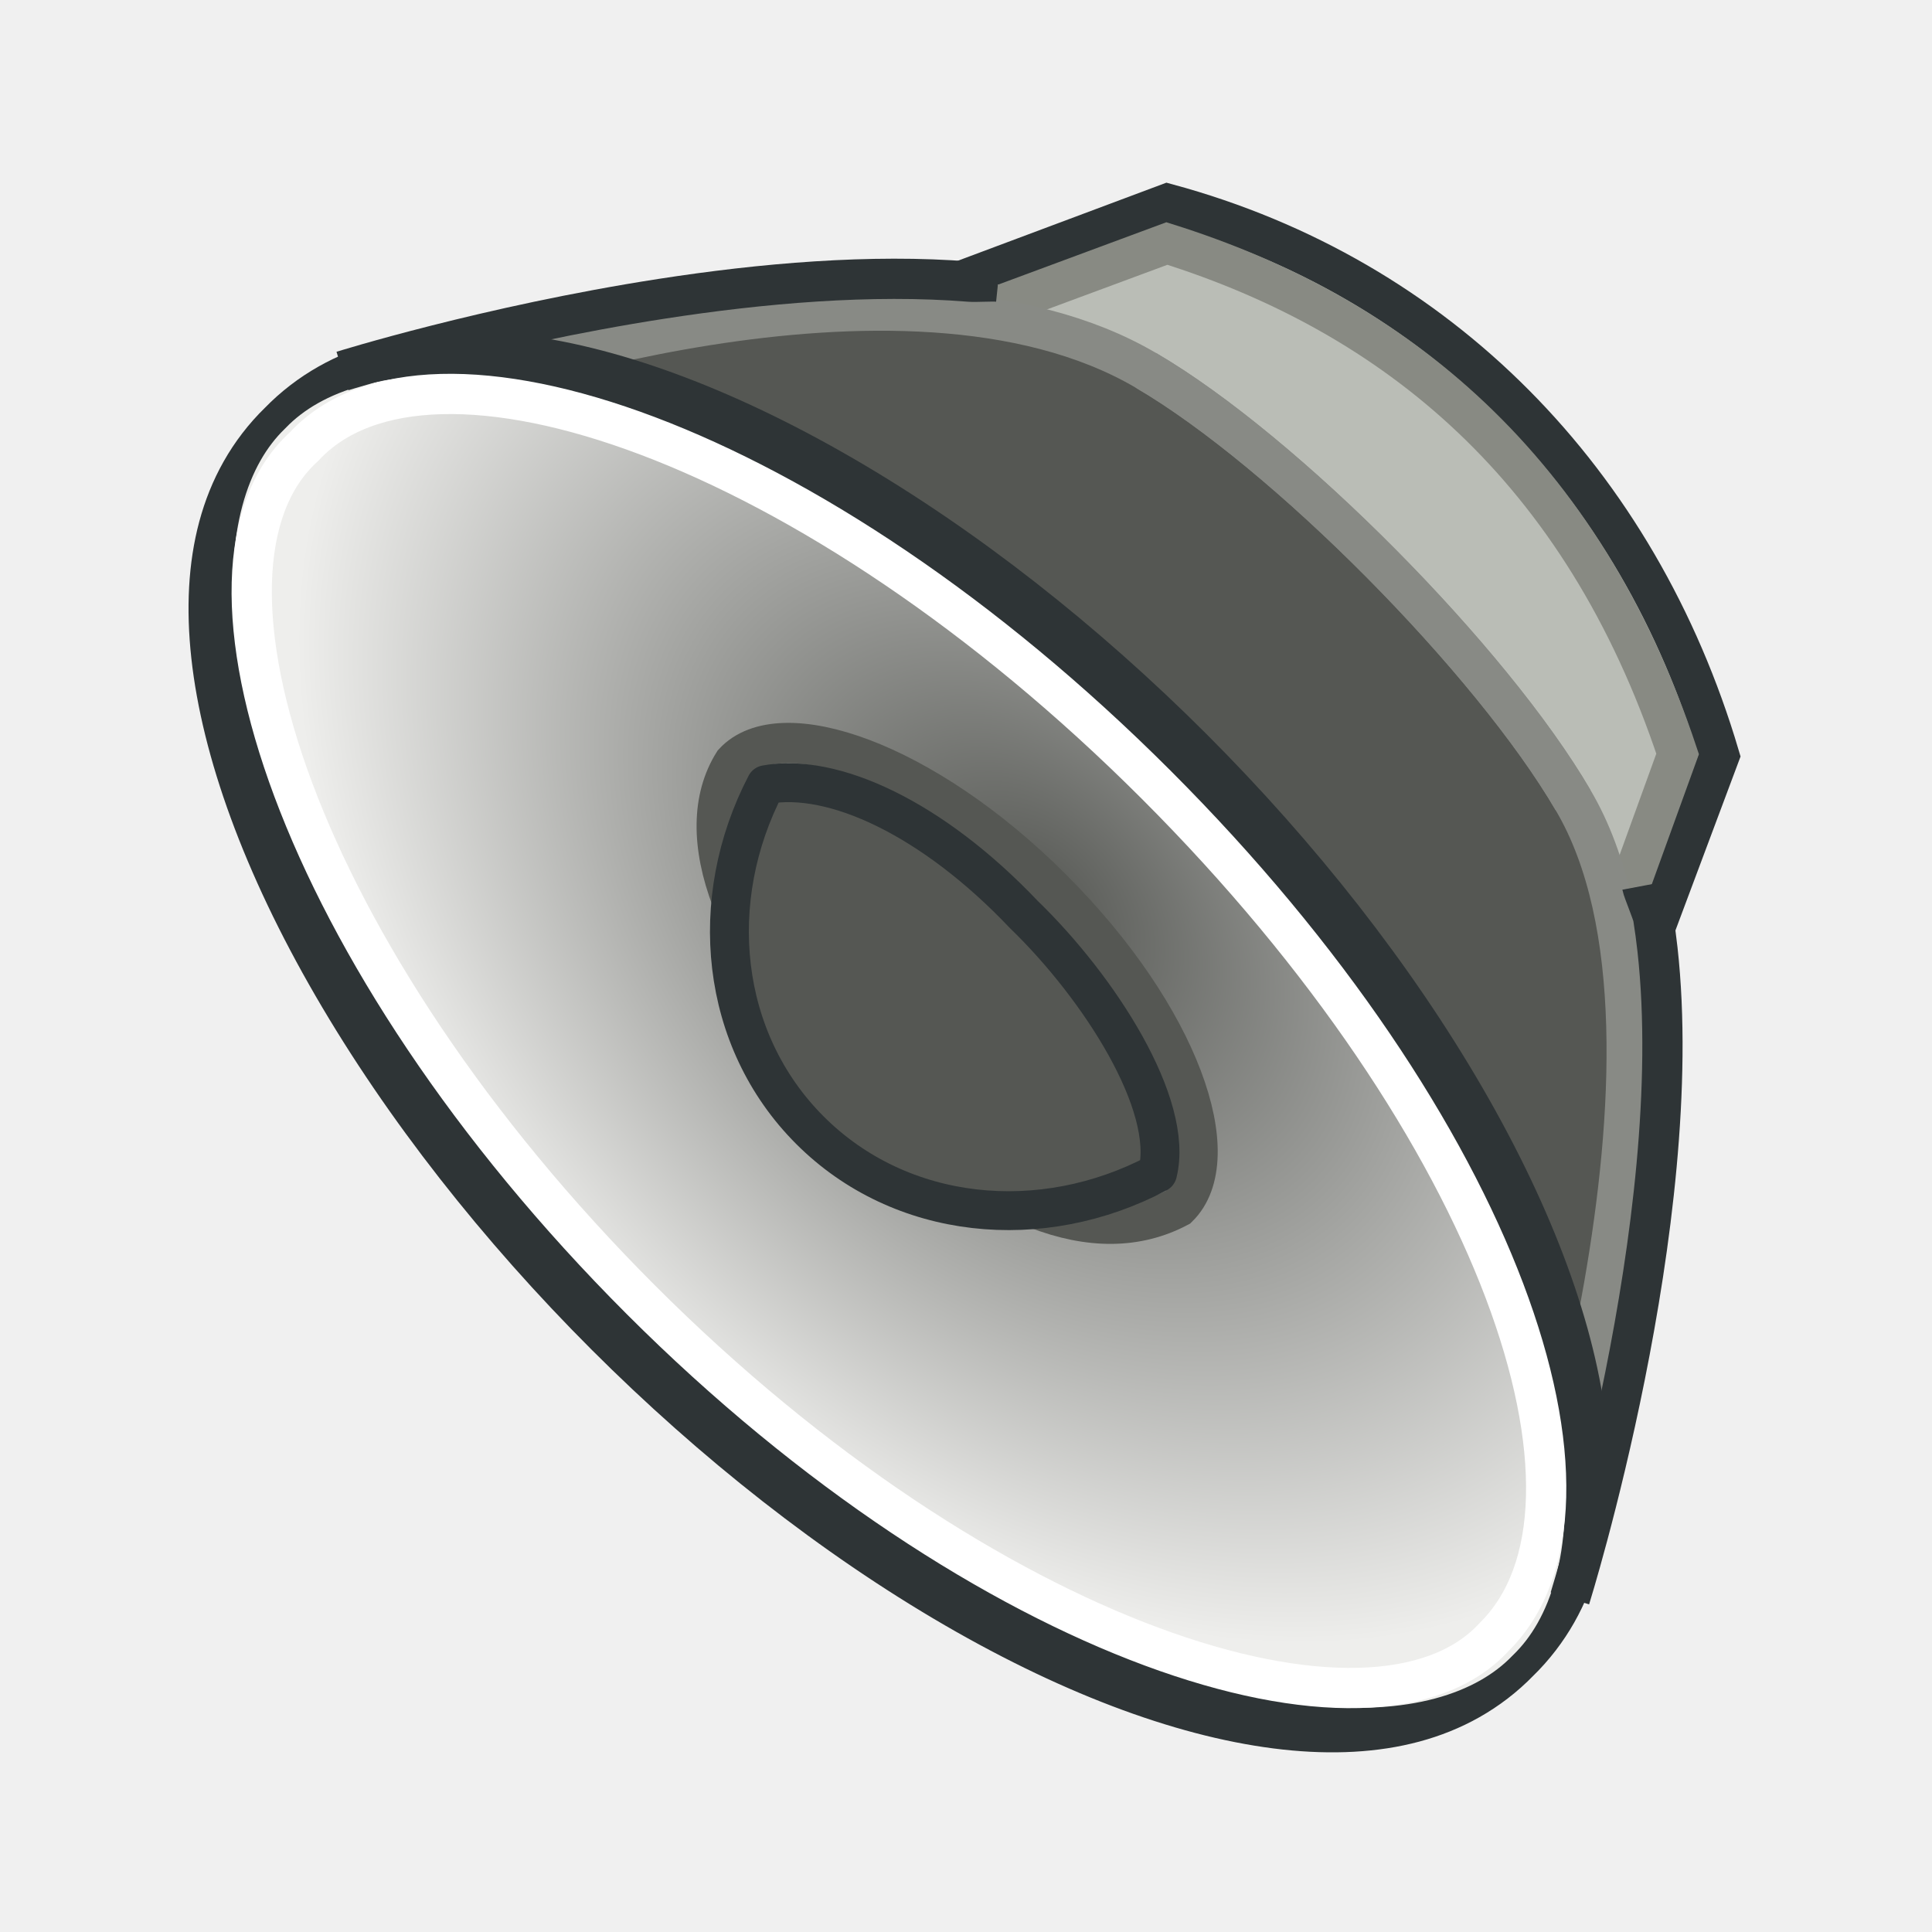
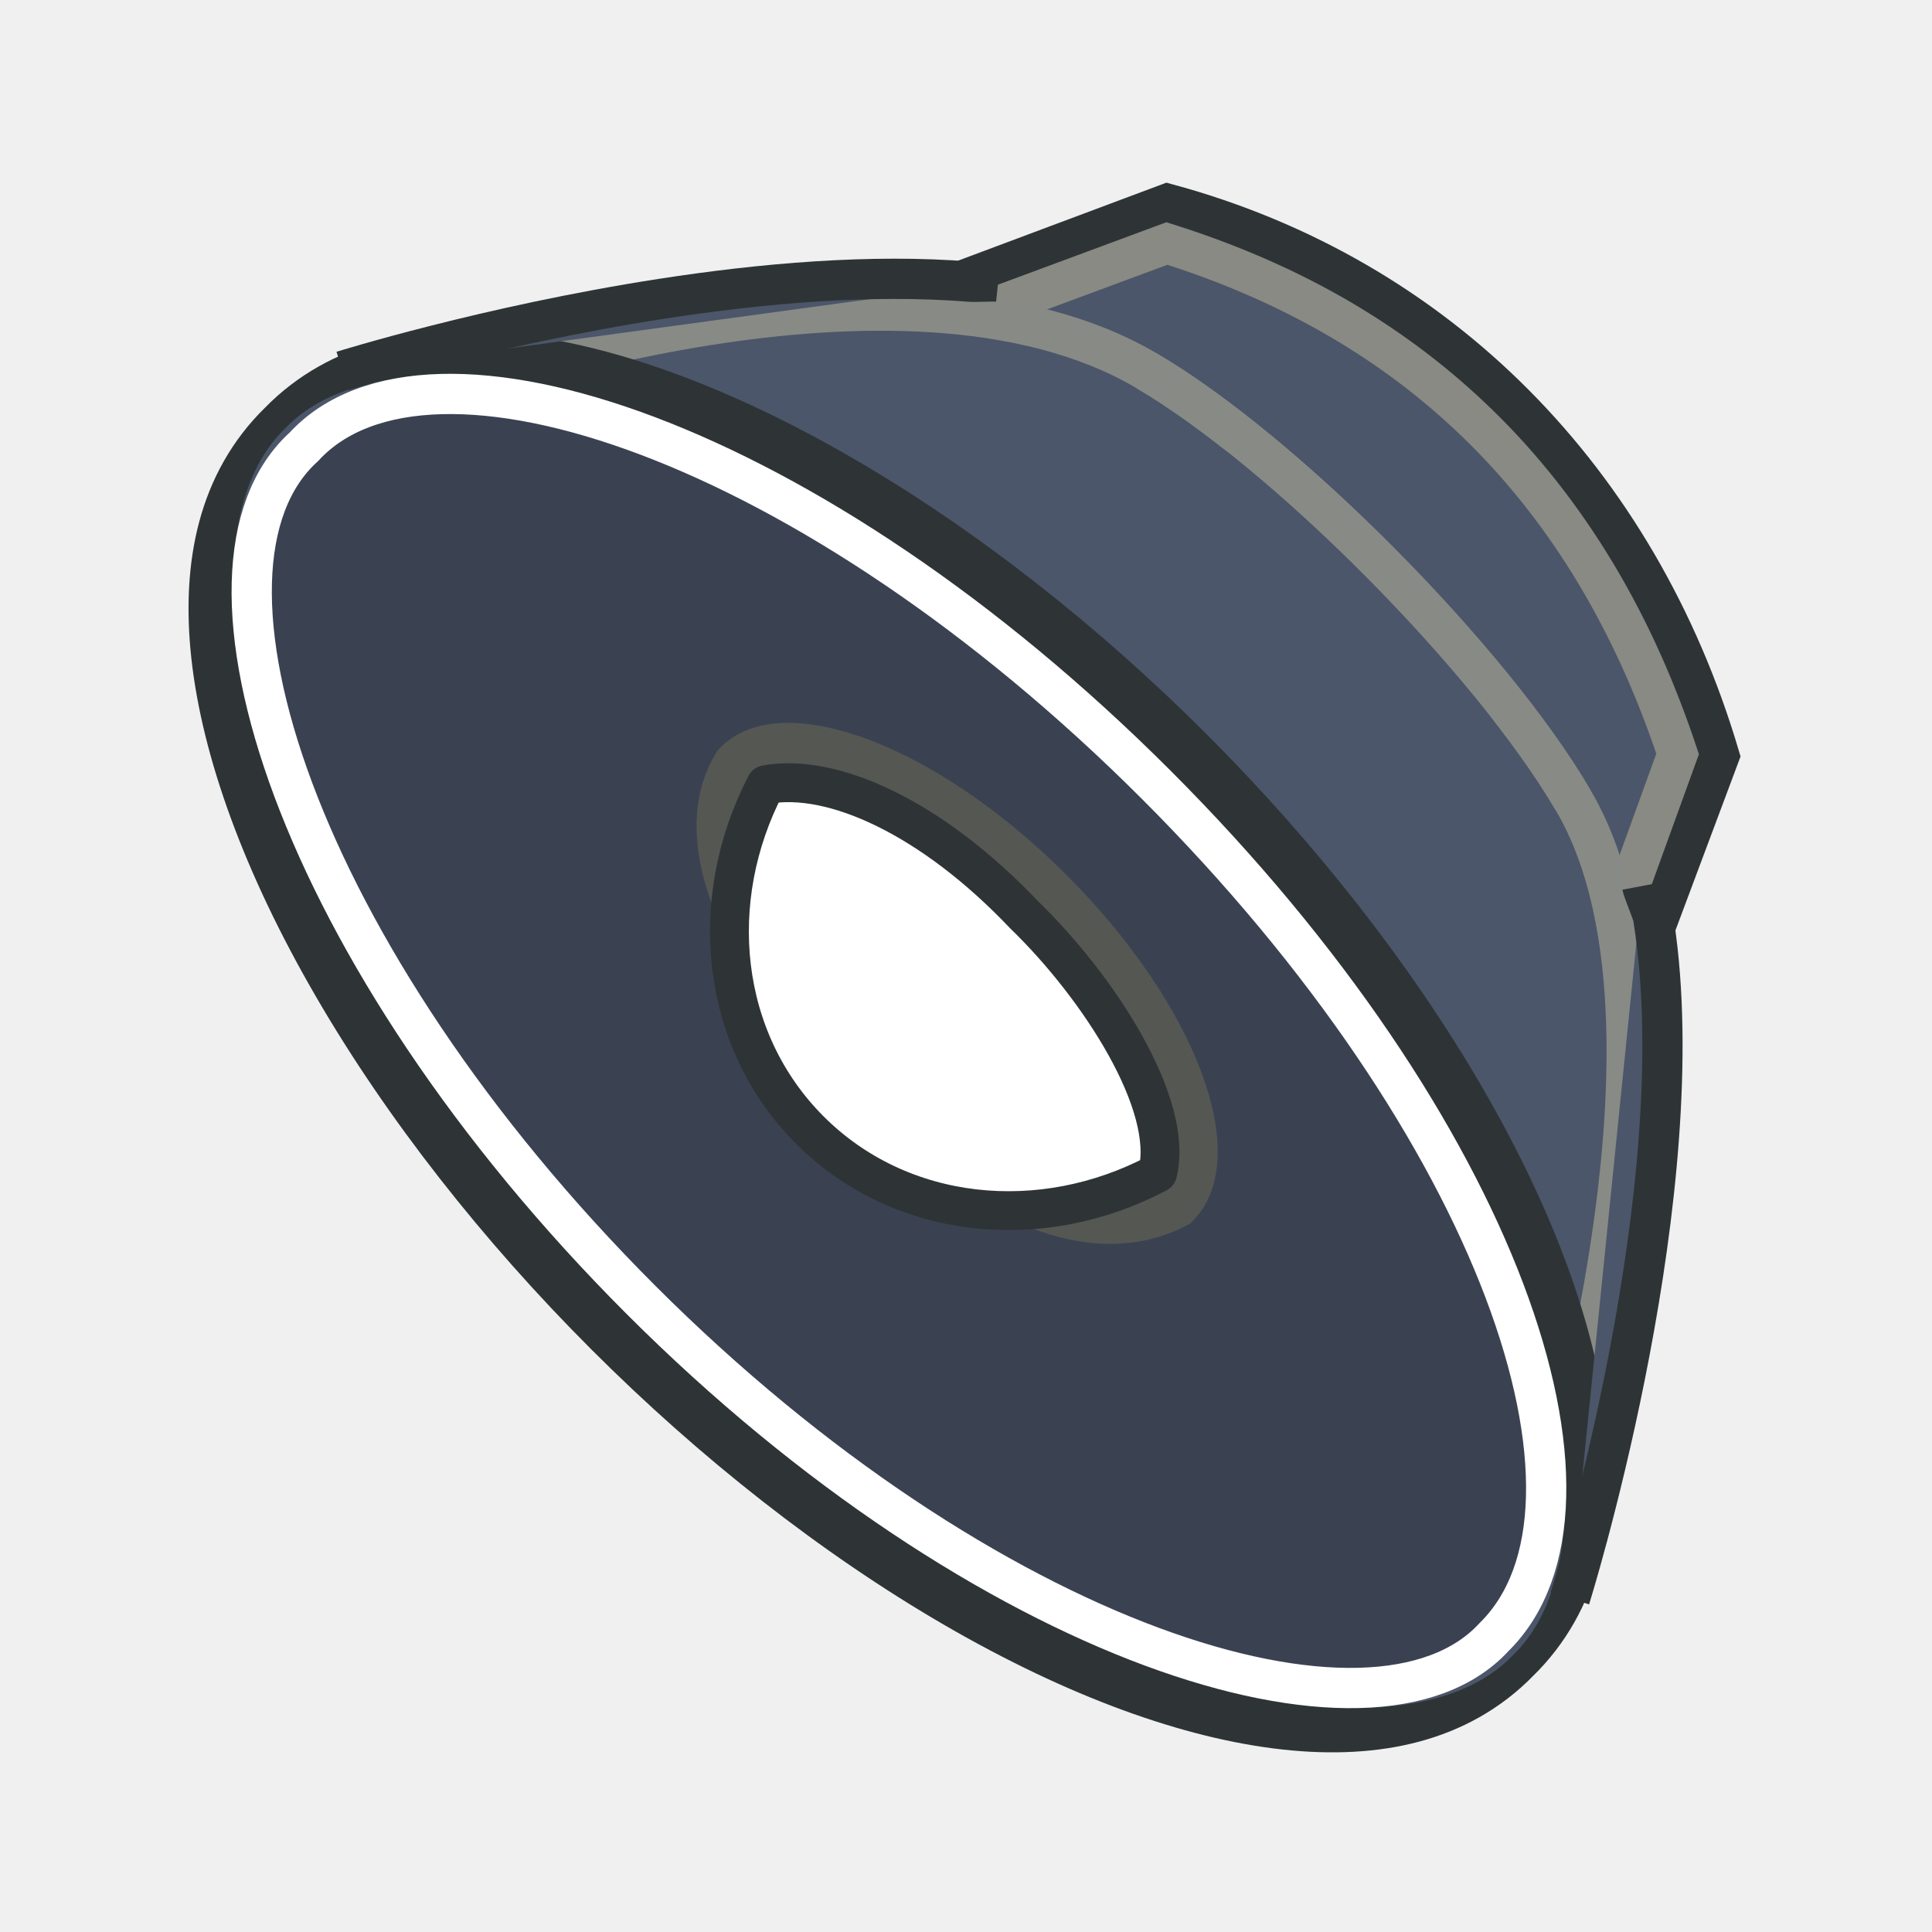
<svg xmlns="http://www.w3.org/2000/svg" xmlns:xlink="http://www.w3.org/1999/xlink" width="48" height="48" id="svg2643" version="1.0">
  <defs id="defs2645">
    <linearGradient id="linearGradient4389">
      <stop style="stop-color:#555753;stop-opacity:1;" offset="0" id="stop4391" />
      <stop id="stop4393" offset="1" style="stop-color:#eeeeec;stop-opacity:1;" />
    </linearGradient>
    <linearGradient id="linearGradient4325">
      <stop id="stop4327" offset="0" style="stop-color:#2e3436;stop-opacity:1;" />
      <stop style="stop-color:#eeeeec;stop-opacity:1;" offset="1" id="stop4329" />
    </linearGradient>
    <linearGradient id="linearGradient21608">
      <stop style="stop-color:#888a85;stop-opacity:1" offset="0" id="stop21610" />
      <stop style="stop-color:#2e3436;stop-opacity:1" offset="1" id="stop21612" />
    </linearGradient>
    <linearGradient id="linearGradient15341">
      <stop style="stop-color:#888a85;stop-opacity:1" offset="0" id="stop15343" />
      <stop style="stop-color:#555753;stop-opacity:1" offset="1" id="stop15345" />
    </linearGradient>
    <linearGradient id="linearGradient6371">
      <stop style="stop-color:#888a85;stop-opacity:1" offset="0" id="stop6373" />
      <stop style="stop-color:#d3d7cf;stop-opacity:1;" offset="1" id="stop6375" />
    </linearGradient>
    <linearGradient id="linearGradient10872">
      <stop id="stop10874" offset="0" style="stop-color:#888a85;stop-opacity:1" />
      <stop style="stop-color:#9e9e92;stop-opacity:1;" offset="0.253" id="stop10876" />
      <stop id="stop10878" offset="1" style="stop-color:#555753;stop-opacity:1" />
    </linearGradient>
    <linearGradient id="linearGradient5254">
      <stop id="stop5256" offset="0" style="stop-color:#707469;stop-opacity:1;" />
      <stop id="stop5258" offset="1" style="stop-color:#2e3335;stop-opacity:1;" />
    </linearGradient>
    <linearGradient id="linearGradient10055">
      <stop style="stop-color:#bebebe;stop-opacity:1;" offset="0" id="stop10057" />
      <stop id="stop10061" offset="0.375" style="stop-color:#e8e8e8;stop-opacity:1;" />
      <stop style="stop-color:#5c5c5c;stop-opacity:1;" offset="1" id="stop10059" />
    </linearGradient>
    <linearGradient id="linearGradient4841">
      <stop id="stop4843" offset="0" style="stop-color:#babdb6;stop-opacity:1;" />
      <stop style="stop-color:#fcaf3e;stop-opacity:0.941;" offset="0" id="stop4845" />
      <stop id="stop4847" offset="1" style="stop-color:#babdb6;stop-opacity:1;" />
      <stop style="stop-color:#eeeeec;stop-opacity:1;" offset="1" id="stop4849" />
    </linearGradient>
    <linearGradient id="linearGradient4809">
      <stop style="stop-color:#babdb6;stop-opacity:1;" offset="0" id="stop4811" />
      <stop id="stop4813" offset="0" style="stop-color:#ad7fa8;stop-opacity:1;" />
      <stop style="stop-color:#babdb6;stop-opacity:1;" offset="1" id="stop4815" />
      <stop id="stop4817" offset="1" style="stop-color:#eeeeec;stop-opacity:1;" />
    </linearGradient>
    <linearGradient id="linearGradient3345">
      <stop id="stop3347" offset="0" style="stop-color:#babdb6;stop-opacity:1;" />
      <stop style="stop-color:#729fcf;stop-opacity:1;" offset="0" id="stop3351" />
      <stop id="stop3355" offset="1" style="stop-color:#babdb6;stop-opacity:1;" />
      <stop style="stop-color:#eeeeec;stop-opacity:1;" offset="1" id="stop3349" />
    </linearGradient>
    <linearGradient id="linearGradient3223">
      <stop style="stop-color:#eeeeec;stop-opacity:1;" offset="0" id="stop3225" />
      <stop style="stop-color:#babdb6;stop-opacity:1;" offset="1" id="stop3227" />
    </linearGradient>
    <linearGradient id="linearGradient3503">
      <stop style="stop-color:#babdb6;stop-opacity:1;" offset="0" id="stop3239" />
      <stop id="stop3507" offset="1" style="stop-color:#eeeeec;stop-opacity:1;" />
    </linearGradient>
    <radialGradient xlink:href="#linearGradient3503" id="radialGradient3501" cx="22.276" cy="32.249" fx="22.276" fy="32.249" r="20.319" gradientTransform="matrix(1,0,0,0.2366258,0,24.61794)" gradientUnits="userSpaceOnUse" />
    <radialGradient xlink:href="#linearGradient3503" id="radialGradient3500" gradientUnits="userSpaceOnUse" gradientTransform="matrix(1,0,0,0.2366258,0,24.61794)" cx="22.276" cy="32.249" fx="22.276" fy="32.249" r="20.319" />
    <radialGradient xlink:href="#linearGradient3503" id="radialGradient3232" gradientUnits="userSpaceOnUse" gradientTransform="matrix(-1.053831,-6.3027391e-8,1.2877417e-8,-0.7232676,47.47493,42.42039)" cx="22.276" cy="21.52" fx="22.276" fy="21.52" r="20.319" spreadMethod="reflect" />
    <radialGradient xlink:href="#linearGradient3503" id="radialGradient5689" gradientUnits="userSpaceOnUse" gradientTransform="matrix(-1.046908,0,0,0.4796469,270.3786,38.42767)" cx="22.276" cy="32.249" fx="22.276" fy="32.249" r="20.319" />
    <radialGradient xlink:href="#linearGradient4325" id="radialGradient4359" gradientUnits="userSpaceOnUse" gradientTransform="matrix(-1.053831,-6.3027391e-8,1.2877417e-8,-0.7232676,-52.44726,-106.1479)" spreadMethod="pad" cx="22.276" cy="21.099" fx="22.276" fy="21.099" r="20.319" />
    <radialGradient xlink:href="#linearGradient3503" id="radialGradient5015" gradientUnits="userSpaceOnUse" gradientTransform="matrix(-1.053831,-6.3027391e-8,1.2877417e-8,-0.7232676,42.72008,-107.8985)" spreadMethod="pad" cx="22.276" cy="21.52" fx="22.276" fy="21.52" r="20.319" />
    <radialGradient xlink:href="#linearGradient3503" id="radialGradient5062" gradientUnits="userSpaceOnUse" gradientTransform="matrix(-1.053831,-6.3027391e-8,1.2877417e-8,-0.7232676,98.72007,-107.8985)" spreadMethod="pad" cx="22.276" cy="21.52" fx="22.276" fy="21.52" r="20.319" />
    <radialGradient xlink:href="#linearGradient4325" id="radialGradient5064" gradientUnits="userSpaceOnUse" gradientTransform="matrix(-1.053831,-6.3027391e-8,1.2877417e-8,-0.7232676,98.72007,-107.8985)" spreadMethod="pad" cx="22.276" cy="21.099" fx="22.276" fy="21.099" r="20.319" />
    <radialGradient xlink:href="#linearGradient4389" id="radialGradient5110" gradientUnits="userSpaceOnUse" gradientTransform="matrix(-1.053831,-6.3027391e-8,1.2877417e-8,-0.7232676,142.7201,-107.8985)" spreadMethod="pad" cx="22.276" cy="21.099" fx="22.276" fy="21.099" r="20.319" />
    <radialGradient xlink:href="#linearGradient4389" id="radialGradient3863" gradientUnits="userSpaceOnUse" gradientTransform="matrix(-1.053831,-6.3027391e-8,1.2877417e-8,-0.7232676,92.72007,-107.8985)" spreadMethod="pad" cx="22.276" cy="21.099" fx="22.276" fy="21.099" r="20.319" />
    <radialGradient xlink:href="#linearGradient4389" id="radialGradient3865" gradientUnits="userSpaceOnUse" gradientTransform="matrix(-1.053831,-6.3027391e-8,1.2877417e-8,-0.7232676,92.72007,-107.8985)" spreadMethod="pad" cx="22.276" cy="21.099" fx="22.276" fy="21.099" r="20.319" />
    <radialGradient xlink:href="#linearGradient4389" id="radialGradient3906" gradientUnits="userSpaceOnUse" gradientTransform="matrix(-1.053831,-6.3027391e-8,1.2877417e-8,-0.7232676,92.72007,-107.8985)" spreadMethod="pad" cx="22.276" cy="21.099" fx="22.276" fy="21.099" r="20.319" />
-     <radialGradient xlink:href="#linearGradient4389" id="radialGradient7260" gradientUnits="userSpaceOnUse" gradientTransform="matrix(-1.053831,-6.3027391e-8,1.2877417e-8,-0.7232676,47.51657,40.37876)" spreadMethod="pad" cx="22.276" cy="21.099" fx="22.276" fy="21.099" r="20.319" />
  </defs>
  <g id="layer1">
-     <g id="g7248" transform="matrix(0.7071068,0.7071068,-0.7071068,0.7071068,26.50962,-12.28865)">
-       <path id="path5365" d="M 14.033,10.506 C 20.104,7.024 27.176,7.114 33.426,10.506 L 35.426,14.899 L 12.033,14.899 L 14.033,10.506 z" style="fill:#babdb6;fill-opacity:1;fill-rule:nonzero;stroke:#2e3436;stroke-width:1;stroke-linecap:butt;stroke-linejoin:miter;marker:none;marker-start:none;marker-mid:none;marker-end:none;stroke-miterlimit:4;stroke-dashoffset:0;stroke-opacity:1;visibility:visible;display:inline;overflow:visible;enable-background:accumulate" />
-       <path d="M 45.604,27.935 C 45.604,27.935 41.057,19.248 35.743,14.996 C 35.532,14.827 35.32,14.666 35.108,14.512 C 34.606,14.149 34.098,13.829 33.588,13.564 C 33.019,13.268 32.448,13.039 31.877,12.892 C 27.994,11.872 20.161,11.829 16.288,12.846 C 15.448,13.065 14.606,13.457 13.776,13.978 C 13.15,14.369 12.531,14.833 11.925,15.35 C 10.053,16.943 8.296,19.038 6.817,21.06 C 4.22,24.609 2.479,27.935 2.479,27.935" style="fill:#babdb6;fill-opacity:1;fill-rule:evenodd;stroke:none;stroke-width:1px;stroke-linecap:butt;stroke-linejoin:miter;stroke-opacity:1" id="path5367" />
-       <path style="fill:none;fill-opacity:1;fill-rule:nonzero;stroke:#888a83;stroke-width:1;stroke-linecap:butt;stroke-linejoin:miter;marker:none;marker-start:none;marker-mid:none;marker-end:none;stroke-miterlimit:4;stroke-dashoffset:0;stroke-opacity:1;visibility:visible;display:inline;overflow:visible;enable-background:accumulate" d="M 12.534,15.979 L 14.722,11.213 C 19.983,8.47 25.942,7.846 32.661,11.207 L 34.629,15.411" id="path5369" />
-       <path d="M 44.709,28.524 C 44.709,28.524 38.401,15.595 31.638,13.856 C 27.755,12.836 20.453,12.793 16.58,13.81 C 9.735,15.595 4.74,26.274 4.74,26.274" style="fill:#555753;fill-opacity:1;fill-rule:evenodd;stroke:#888a85;stroke-width:1px;stroke-linecap:butt;stroke-linejoin:miter;stroke-opacity:1" id="path5371" />
-       <path transform="matrix(1.046908,0,0,2.027027,0.7198796,-35.40961)" d="M 43.214,32.241 A 20.938,4.955 0 1 1 1.339,32.241 A 20.938,4.955 0 1 1 43.214,32.241 z" id="path5373" style="fill:#eeeeec;fill-opacity:1;fill-rule:nonzero;stroke:#2e3436;stroke-width:0.686;stroke-linecap:butt;stroke-linejoin:miter;marker:none;marker-start:none;marker-mid:none;marker-end:none;stroke-miterlimit:4;stroke-dasharray:none;stroke-dashoffset:0;stroke-opacity:1;visibility:visible;display:inline;overflow:visible;enable-background:accumulate" />
-       <path style="fill:url(#radialGradient7260);fill-opacity:1;fill-rule:nonzero;stroke:#ffffff;stroke-width:1;stroke-linecap:butt;stroke-linejoin:miter;marker:none;marker-start:none;marker-mid:none;marker-end:none;stroke-miterlimit:4;stroke-dashoffset:0;stroke-opacity:1;visibility:visible;display:inline;overflow:visible;enable-background:accumulate" d="M 44.951,29.944 C 45.141,34.352 36.141,39.01 24.042,39.01 C 11.942,39.01 2.911,34.415 3.132,29.944 C 2.943,25.378 11.942,20.909 24.042,20.909 C 36.141,20.909 44.983,25.283 44.951,29.944 z" id="path5375" />
-       <path style="fill:none;fill-opacity:1;fill-rule:nonzero;stroke:#555753;stroke-width:1;stroke-linecap:butt;stroke-linejoin:miter;marker:none;marker-start:none;marker-mid:none;marker-end:none;stroke-miterlimit:4;stroke-dasharray:none;stroke-dashoffset:0;stroke-opacity:1;visibility:visible;display:inline;overflow:visible;enable-background:accumulate" d="M 31.849,27.944 C 31.175,30.132 28.56,31.329 24.042,31.329 C 19.523,31.329 16.693,29.952 16.234,27.944 C 16.163,26.239 19.523,24.57 24.042,24.57 C 28.56,24.57 31.861,26.204 31.849,27.944 z" id="path5377" />
-       <path style="fill:#555753;fill-opacity:1;fill-rule:nonzero;stroke:#2e3436;stroke-width:0.966;stroke-linecap:butt;stroke-linejoin:round;marker:none;marker-start:none;marker-mid:none;marker-end:none;stroke-miterlimit:4;stroke-dashoffset:0;stroke-opacity:1;visibility:visible;display:inline;overflow:visible;enable-background:accumulate" d="M 17.184,27.765 C 18.154,30.844 20.853,33.061 24.027,33.061 C 27.222,33.061 29.934,30.816 30.889,27.707 C 29.988,26.207 26.608,25.471 23.998,25.514 C 20.694,25.428 18.142,26.373 17.184,27.765 z" id="path5379" />
-       <path id="path5381" style="fill:none;fill-opacity:1;fill-rule:evenodd;stroke:#2e3436;stroke-width:1px;stroke-linecap:butt;stroke-linejoin:miter;stroke-opacity:1" d="M 12.429,14.847 C 12.302,14.95 12.051,15.243 11.925,15.35 C 10.053,16.943 8.296,19.038 6.817,21.06 C 4.22,24.609 2.479,27.935 2.479,27.935 M 45.604,27.935 C 45.604,27.935 41.057,19.248 35.743,14.996 C 35.532,14.827 35.32,14.666 35.108,14.512 C 35.007,14.439 34.459,14.219 34.358,14.15" />
-       <path id="path5383" style="fill:none;fill-opacity:1;fill-rule:evenodd;stroke:#888a85;stroke-width:1px;stroke-linecap:butt;stroke-linejoin:miter;stroke-opacity:1" d="M 31.638,13.856 C 27.755,12.836 20.453,12.793 16.58,13.81" />
+     <g id="g7248" transform="matrix(0.7071068,0.7071068,-0.7071068,0.7071068,26.50962,-12.28865)" style="fill:#4c566a;fill-opacity:1">
+       <path id="path5365" d="M 14.033,10.506 C 20.104,7.024 27.176,7.114 33.426,10.506 L 35.426,14.899 L 12.033,14.899 L 14.033,10.506 z" style="fill:#4c566a;fill-opacity:1;fill-rule:nonzero;stroke:#2e3436;stroke-width:1;stroke-linecap:butt;stroke-linejoin:miter;marker:none;marker-start:none;marker-mid:none;marker-end:none;stroke-miterlimit:4;stroke-dashoffset:0;stroke-opacity:1;visibility:visible;display:inline;overflow:visible;enable-background:accumulate" />
+       <path d="M 45.604,27.935 C 45.604,27.935 41.057,19.248 35.743,14.996 C 35.532,14.827 35.32,14.666 35.108,14.512 C 34.606,14.149 34.098,13.829 33.588,13.564 C 33.019,13.268 32.448,13.039 31.877,12.892 C 27.994,11.872 20.161,11.829 16.288,12.846 C 15.448,13.065 14.606,13.457 13.776,13.978 C 13.15,14.369 12.531,14.833 11.925,15.35 C 10.053,16.943 8.296,19.038 6.817,21.06 C 4.22,24.609 2.479,27.935 2.479,27.935" style="fill:#4c566a;fill-opacity:1;fill-rule:evenodd;stroke:none;stroke-width:1px;stroke-linecap:butt;stroke-linejoin:miter;stroke-opacity:1" id="path5367" />
+       <path style="fill:#4c566a;fill-opacity:1;fill-rule:nonzero;stroke:#888a83;stroke-width:1;stroke-linecap:butt;stroke-linejoin:miter;marker:none;marker-start:none;marker-mid:none;marker-end:none;stroke-miterlimit:4;stroke-dashoffset:0;stroke-opacity:1;visibility:visible;display:inline;overflow:visible;enable-background:accumulate" d="M 12.534,15.979 L 14.722,11.213 C 19.983,8.47 25.942,7.846 32.661,11.207 L 34.629,15.411" id="path5369" />
+       <path d="M 44.709,28.524 C 44.709,28.524 38.401,15.595 31.638,13.856 C 27.755,12.836 20.453,12.793 16.58,13.81 C 9.735,15.595 4.74,26.274 4.74,26.274" style="fill:#4c566a;fill-opacity:1;fill-rule:evenodd;stroke:#888a85;stroke-width:1px;stroke-linecap:butt;stroke-linejoin:miter;stroke-opacity:1" id="path5371" />
+       <path transform="matrix(1.046908,0,0,2.027027,0.7198796,-35.40961)" d="M 43.214,32.241 A 20.938,4.955 0 1 1 1.339,32.241 A 20.938,4.955 0 1 1 43.214,32.241 z" id="path5373" style="fill:#4c566a;fill-opacity:1;fill-rule:nonzero;stroke:#2e3436;stroke-width:0.686;stroke-linecap:butt;stroke-linejoin:miter;marker:none;marker-start:none;marker-mid:none;marker-end:none;stroke-miterlimit:4;stroke-dasharray:none;stroke-dashoffset:0;stroke-opacity:1;visibility:visible;display:inline;overflow:visible;enable-background:accumulate" />
+       <path style="fill:#3a4252;fill-opacity:1;fill-rule:nonzero;stroke:#ffffff;stroke-width:1;stroke-linecap:butt;stroke-linejoin:miter;marker:none;marker-start:none;marker-mid:none;marker-end:none;stroke-miterlimit:4;stroke-dashoffset:0;stroke-opacity:1;visibility:visible;display:inline;overflow:visible;enable-background:accumulate" d="M 44.951,29.944 C 45.141,34.352 36.141,39.01 24.042,39.01 C 11.942,39.01 2.911,34.415 3.132,29.944 C 2.943,25.378 11.942,20.909 24.042,20.909 C 36.141,20.909 44.983,25.283 44.951,29.944 z" id="path5375" />
+       <path style="fill:#4c566a;fill-opacity:1;fill-rule:nonzero;stroke:#555753;stroke-width:1;stroke-linecap:butt;stroke-linejoin:miter;marker:none;marker-start:none;marker-mid:none;marker-end:none;stroke-miterlimit:4;stroke-dasharray:none;stroke-dashoffset:0;stroke-opacity:1;visibility:visible;display:inline;overflow:visible;enable-background:accumulate" d="M 31.849,27.944 C 31.175,30.132 28.56,31.329 24.042,31.329 C 19.523,31.329 16.693,29.952 16.234,27.944 C 16.163,26.239 19.523,24.57 24.042,24.57 C 28.56,24.57 31.861,26.204 31.849,27.944 z" id="path5377" />
+       <path style="fill:#ffffff;fill-opacity:1;fill-rule:nonzero;stroke:#2e3436;stroke-width:0.966;stroke-linecap:butt;stroke-linejoin:round;marker:none;marker-start:none;marker-mid:none;marker-end:none;stroke-miterlimit:4;stroke-dashoffset:0;stroke-opacity:1;visibility:visible;display:inline;overflow:visible;enable-background:accumulate" d="M 17.184,27.765 C 18.154,30.844 20.853,33.061 24.027,33.061 C 27.222,33.061 29.934,30.816 30.889,27.707 C 29.988,26.207 26.608,25.471 23.998,25.514 C 20.694,25.428 18.142,26.373 17.184,27.765 z" id="path5379" />
+       <path id="path5381" style="fill:#4c566a;fill-opacity:1;fill-rule:evenodd;stroke:#2e3436;stroke-width:1px;stroke-linecap:butt;stroke-linejoin:miter;stroke-opacity:1" d="M 12.429,14.847 C 12.302,14.95 12.051,15.243 11.925,15.35 C 10.053,16.943 8.296,19.038 6.817,21.06 C 4.22,24.609 2.479,27.935 2.479,27.935 M 45.604,27.935 C 45.604,27.935 41.057,19.248 35.743,14.996 C 35.532,14.827 35.32,14.666 35.108,14.512 C 35.007,14.439 34.459,14.219 34.358,14.15" />
+       <path id="path5383" style="fill:#4c566a;fill-opacity:1;fill-rule:evenodd;stroke:#888a85;stroke-width:1px;stroke-linecap:butt;stroke-linejoin:miter;stroke-opacity:1" d="M 31.638,13.856 C 27.755,12.836 20.453,12.793 16.58,13.81" />
    </g>
  </g>
</svg>
